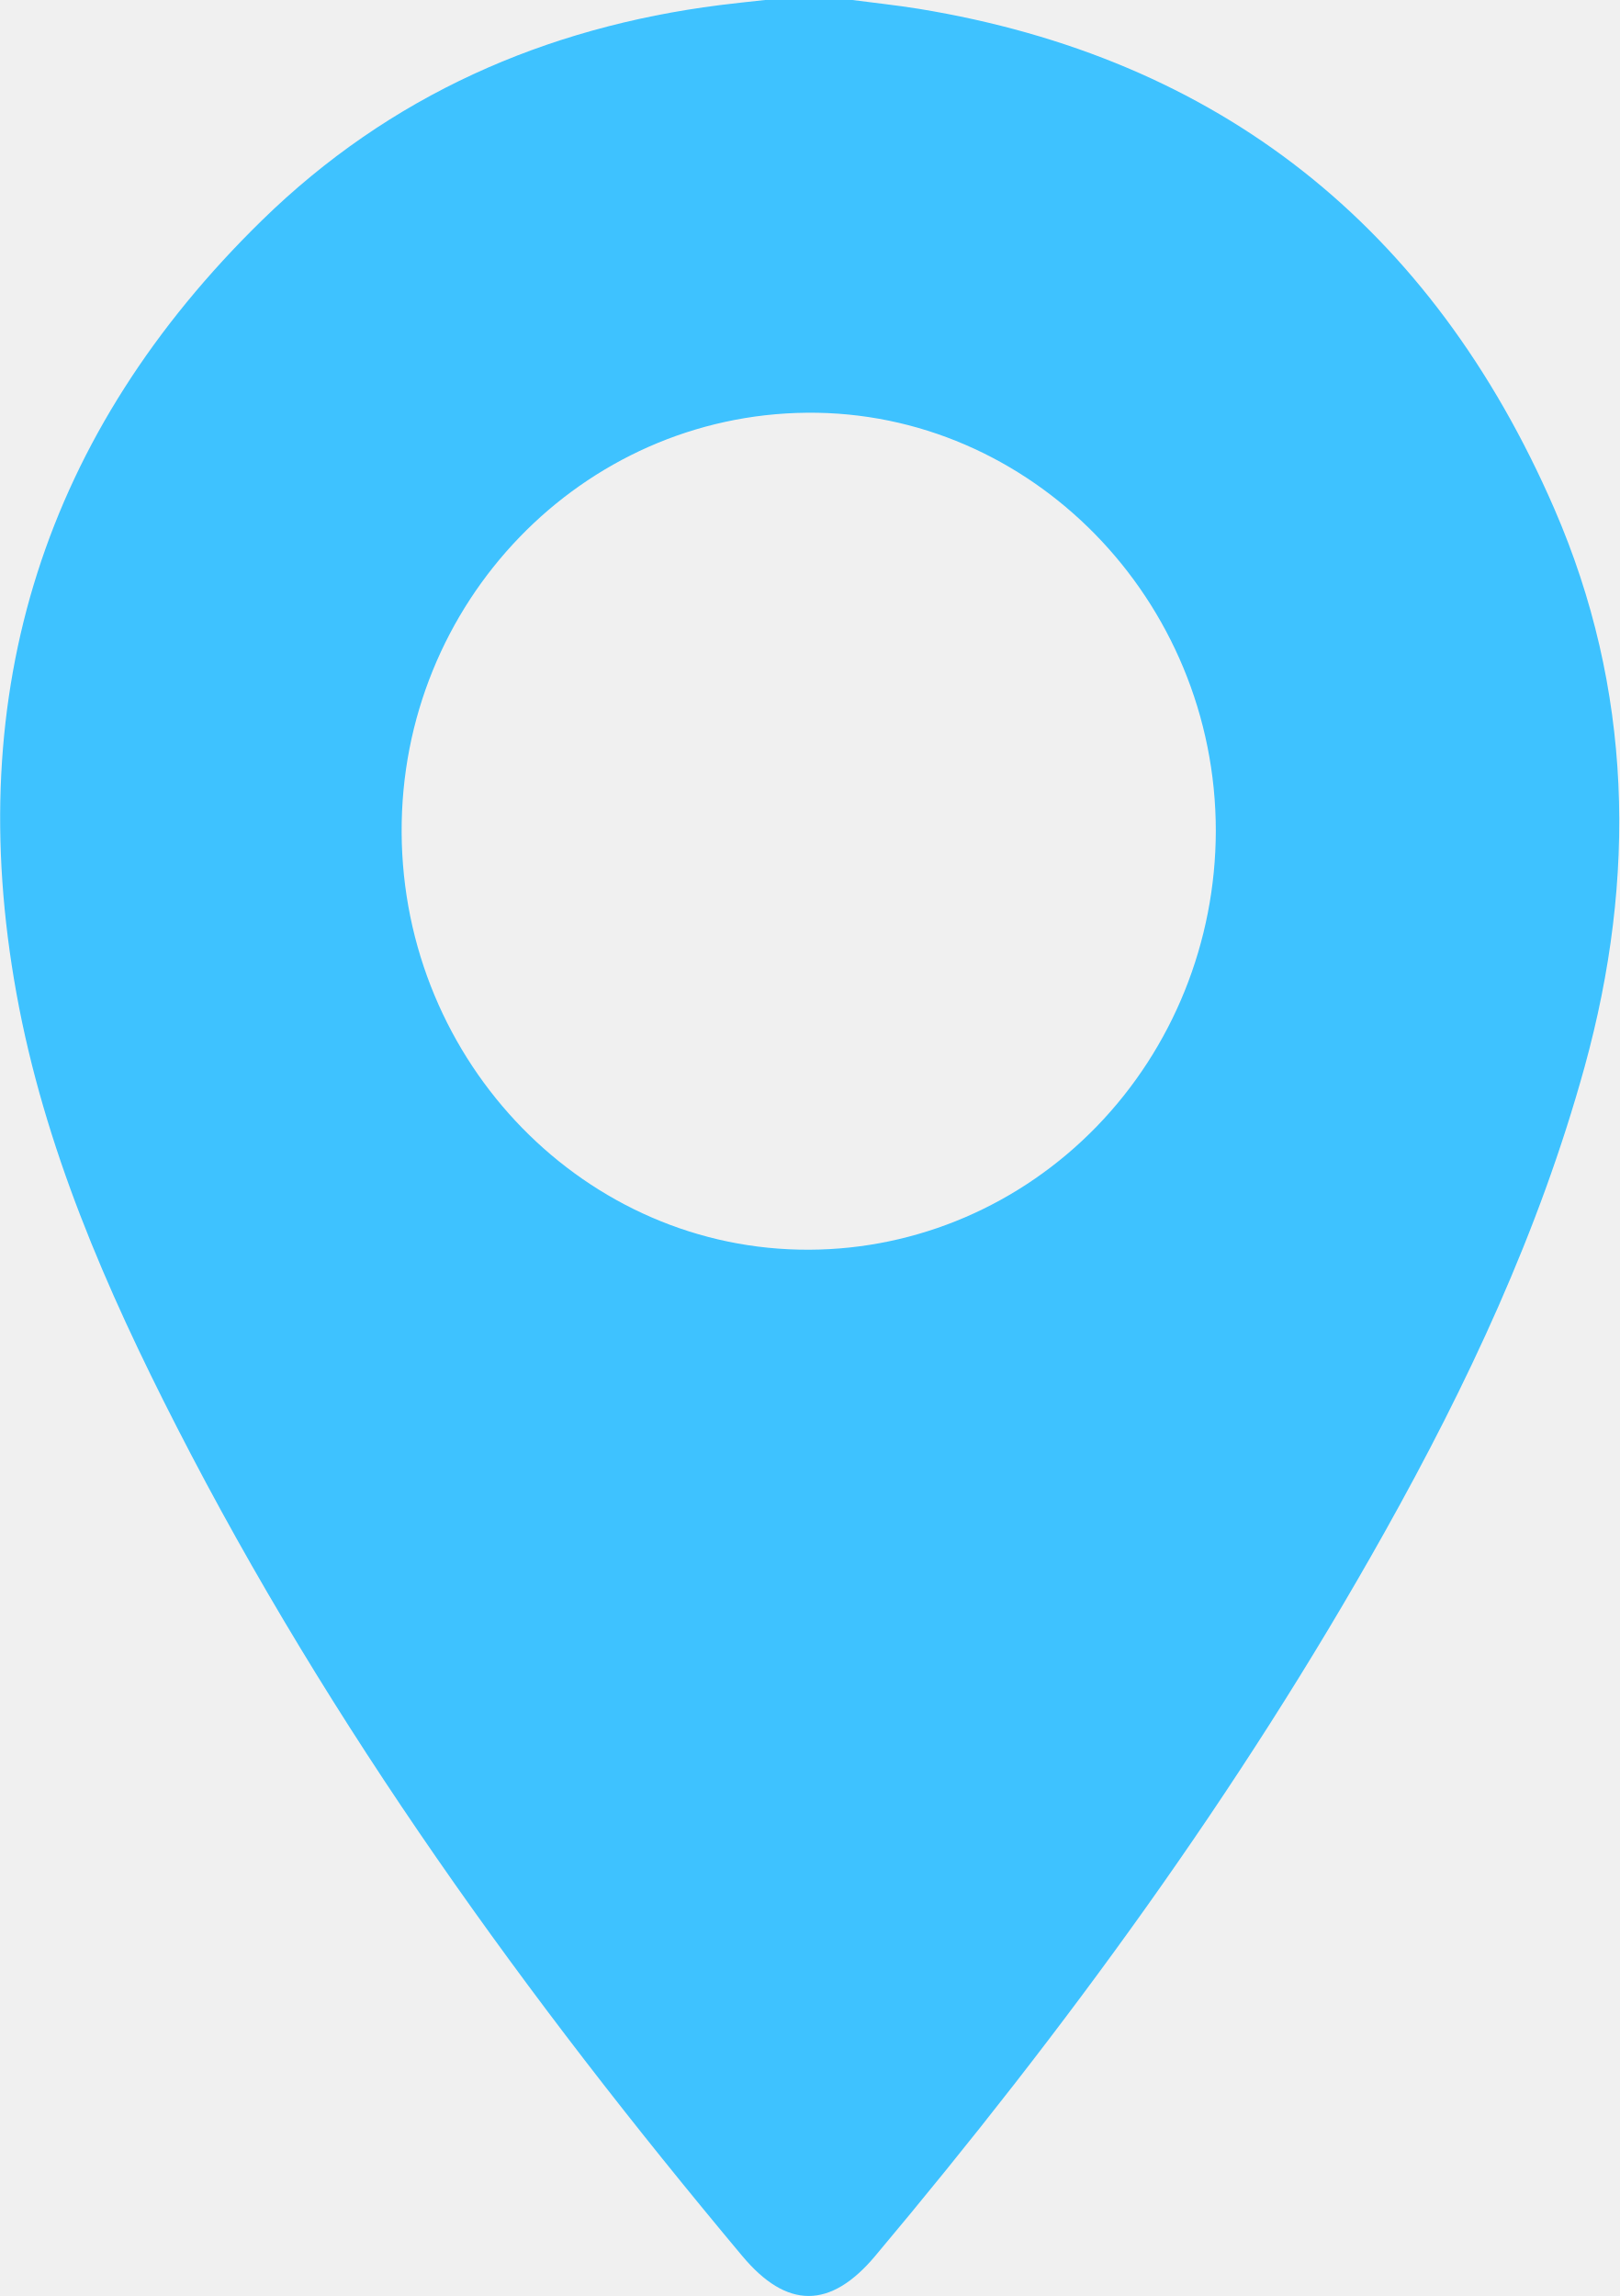
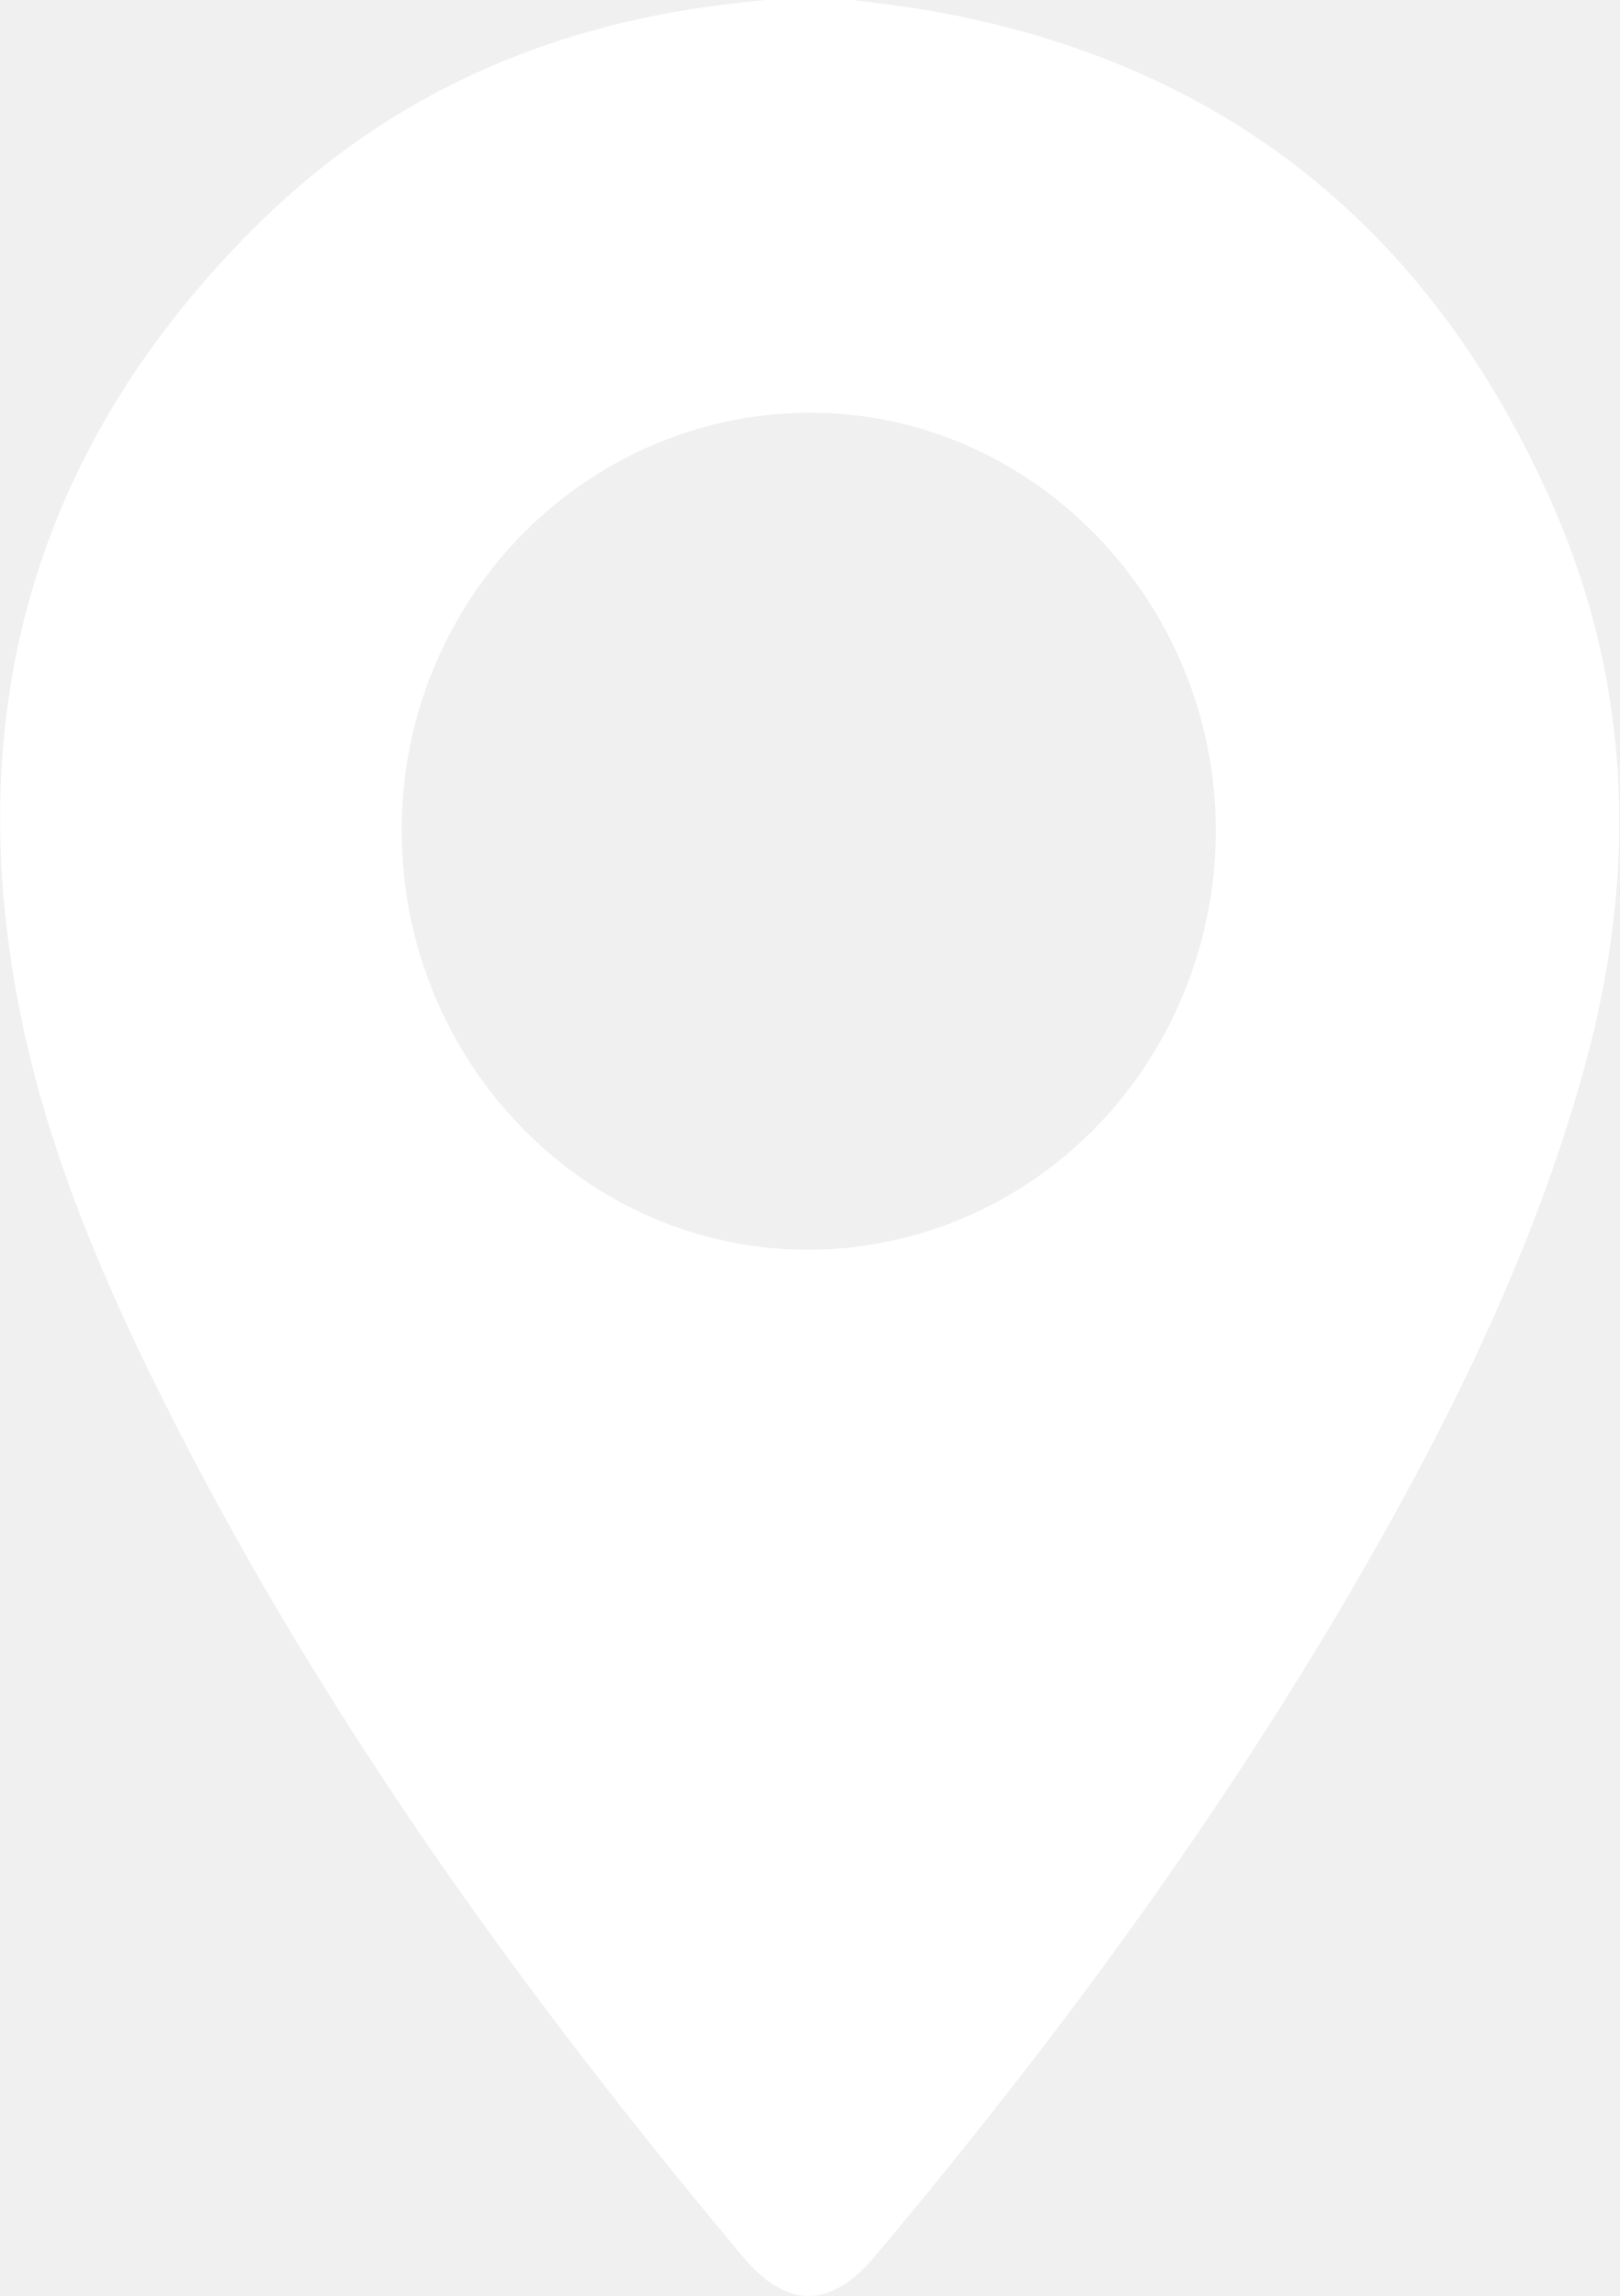
- <svg xmlns="http://www.w3.org/2000/svg" width="280" height="397" viewBox="0 0 280 397" fill="none">
-   <path d="M147.397 0C151.241 0.505 155.104 0.913 158.929 1.534C210.724 10.029 247.521 39.086 268.753 87.938C282.287 119.111 283.052 151.643 273.995 184.496C266.127 213.009 253.698 239.445 239.389 264.987C214.285 309.82 184.175 350.973 151.335 390.078C143.6 399.291 136.063 399.311 128.347 390.078C91.134 345.614 57.18 298.733 30.537 246.677C18.353 222.873 7.642 198.33 2.835 171.71C-6.61 119.412 7.812 74.754 45.27 38.124C67.39 16.504 94.242 4.728 124.465 0.883C127.072 0.553 129.678 0.291 132.285 0H147.397ZM139.973 216.087C158.615 216.007 176.468 208.347 189.632 194.781C202.797 181.214 210.203 162.844 210.233 143.682C210.233 103.723 178.225 71.006 139.52 71.365C100.626 71.725 69.251 104.228 69.449 143.944C69.647 183.845 101.382 216.29 139.973 216.087Z" fill="#3EC2FF" />
+ <svg xmlns="http://www.w3.org/2000/svg" width="280" height="397" viewBox="0 0 280 397" fill="#ffffff">
+   <path d="M147.397 0C151.241 0.505 155.104 0.913 158.929 1.534C210.724 10.029 247.521 39.086 268.753 87.938C282.287 119.111 283.052 151.643 273.995 184.496C266.127 213.009 253.698 239.445 239.389 264.987C214.285 309.82 184.175 350.973 151.335 390.078C143.6 399.291 136.063 399.311 128.347 390.078C91.134 345.614 57.18 298.733 30.537 246.677C18.353 222.873 7.642 198.33 2.835 171.71C-6.61 119.412 7.812 74.754 45.27 38.124C67.39 16.504 94.242 4.728 124.465 0.883C127.072 0.553 129.678 0.291 132.285 0H147.397ZM139.973 216.087C158.615 216.007 176.468 208.347 189.632 194.781C202.797 181.214 210.203 162.844 210.233 143.682C210.233 103.723 178.225 71.006 139.52 71.365C100.626 71.725 69.251 104.228 69.449 143.944C69.647 183.845 101.382 216.29 139.973 216.087Z" fill="#ffffff" />
</svg>
